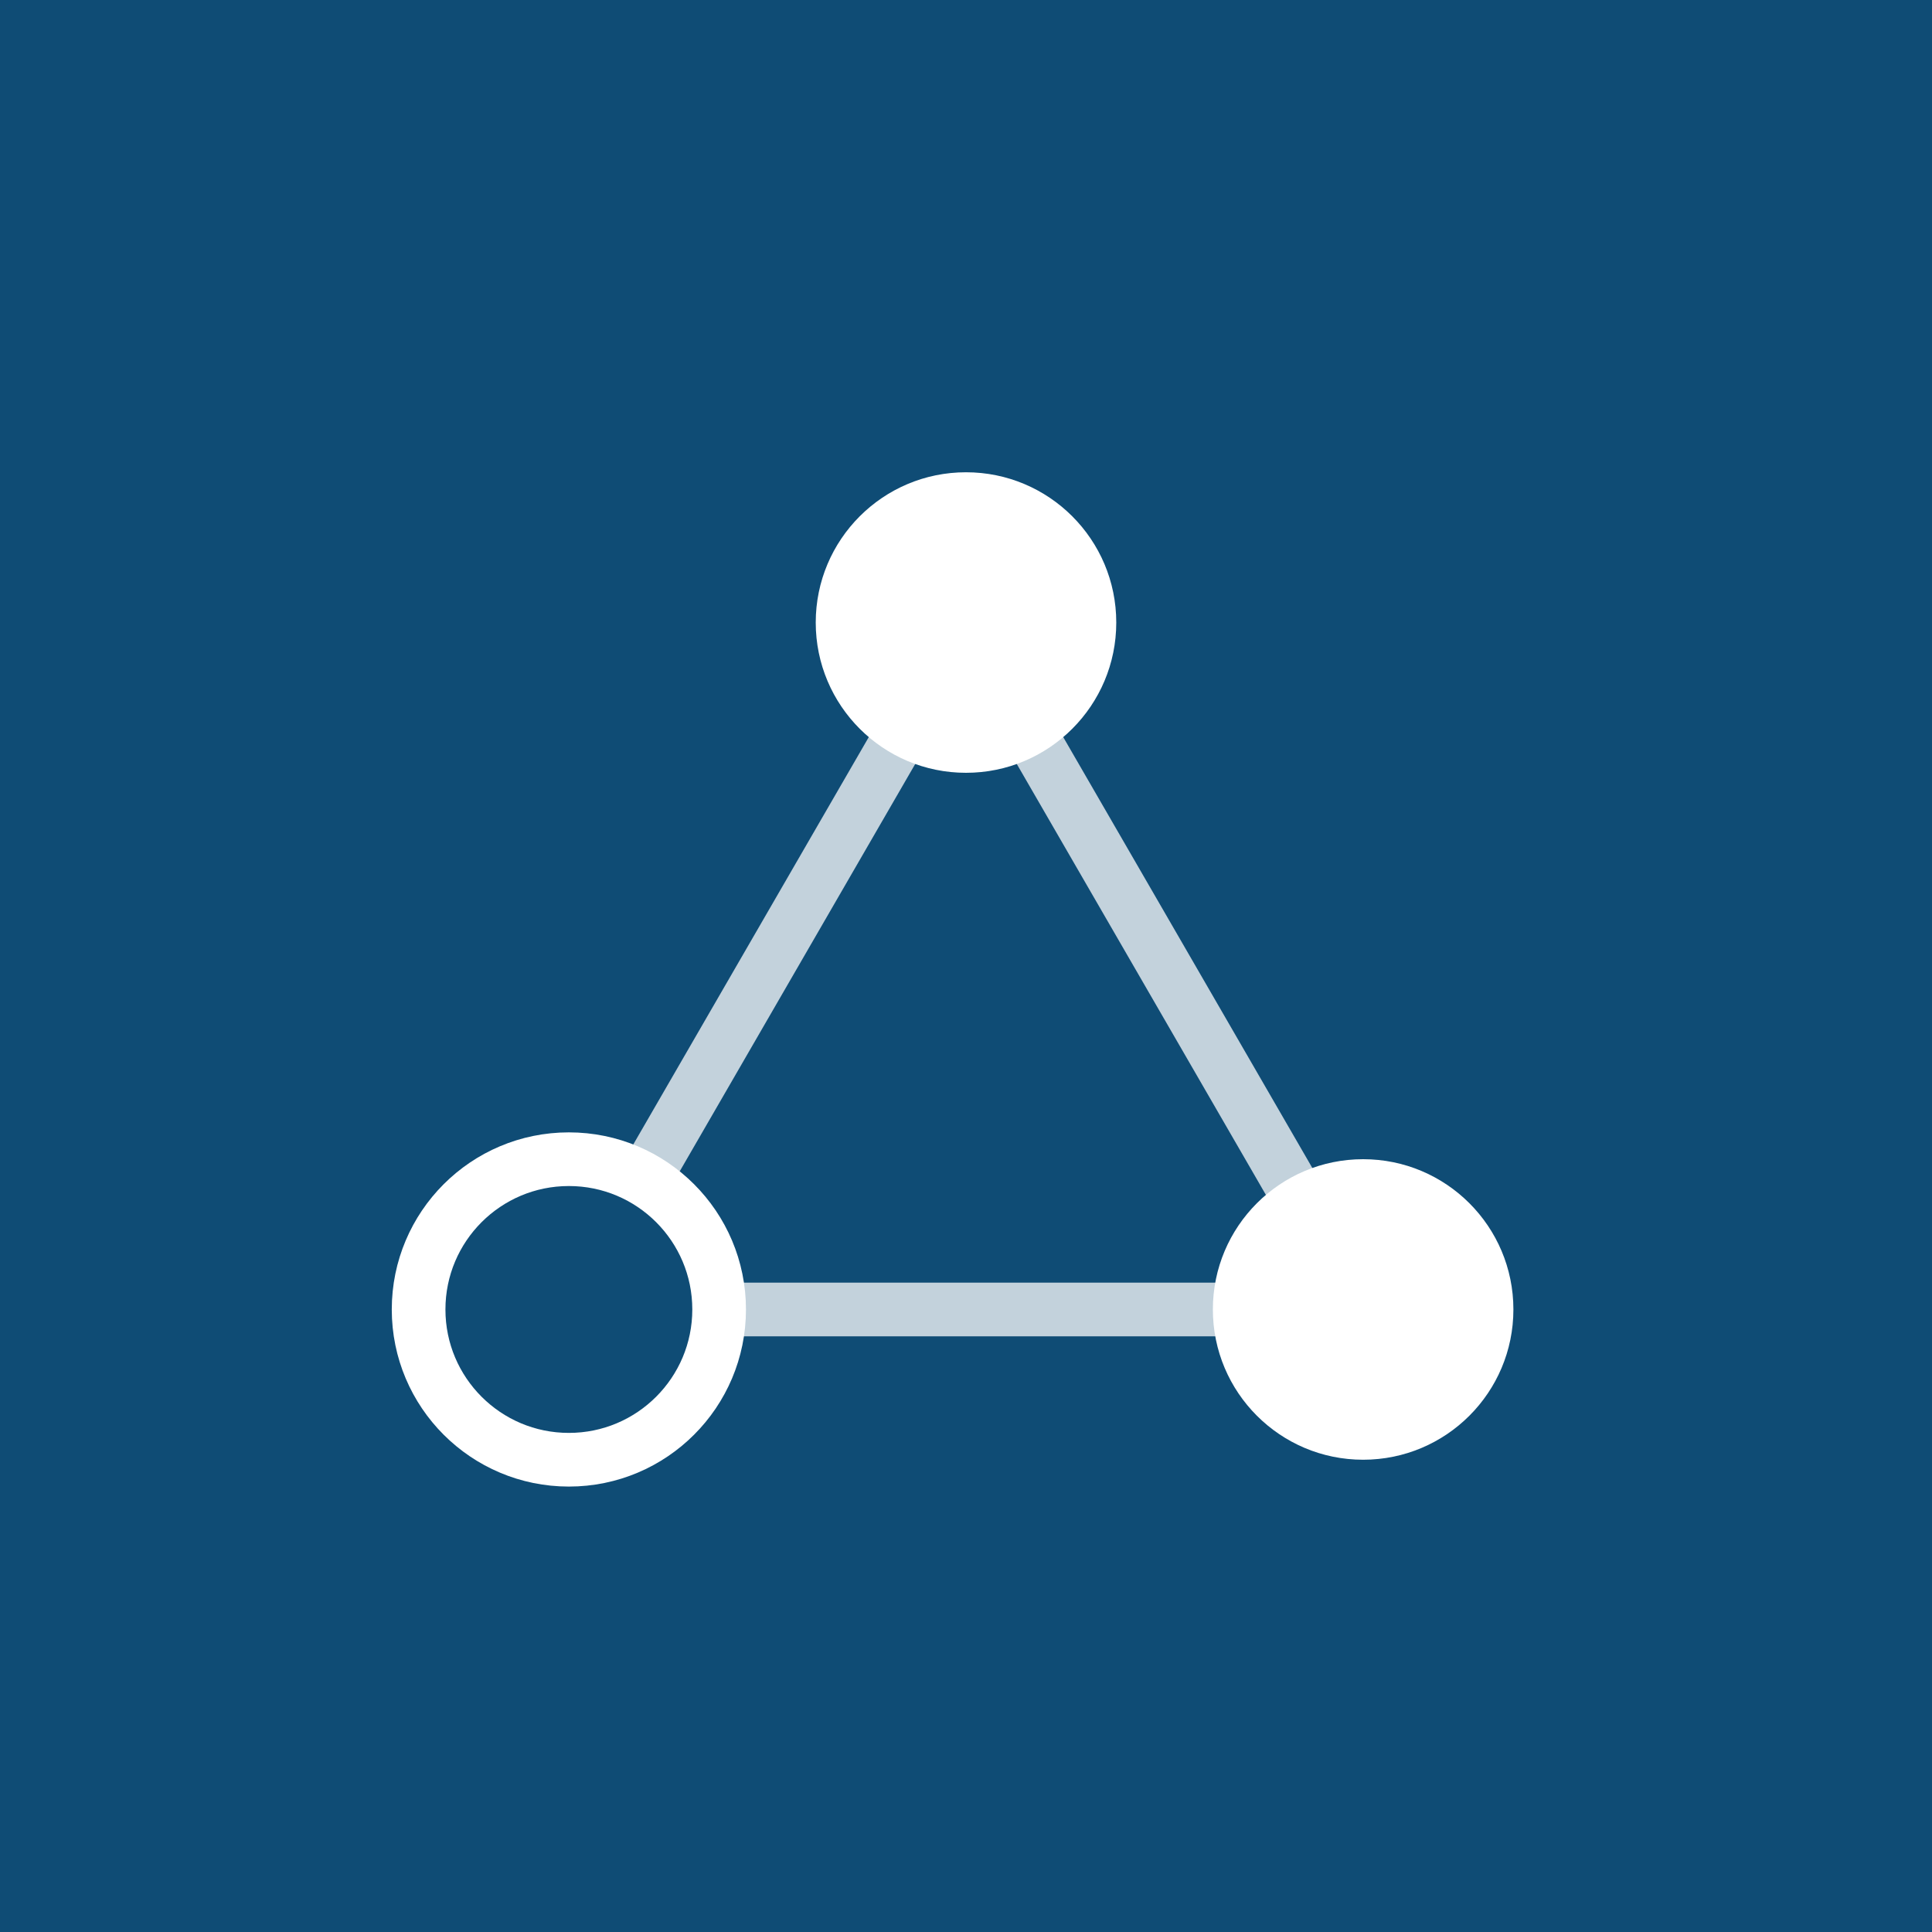
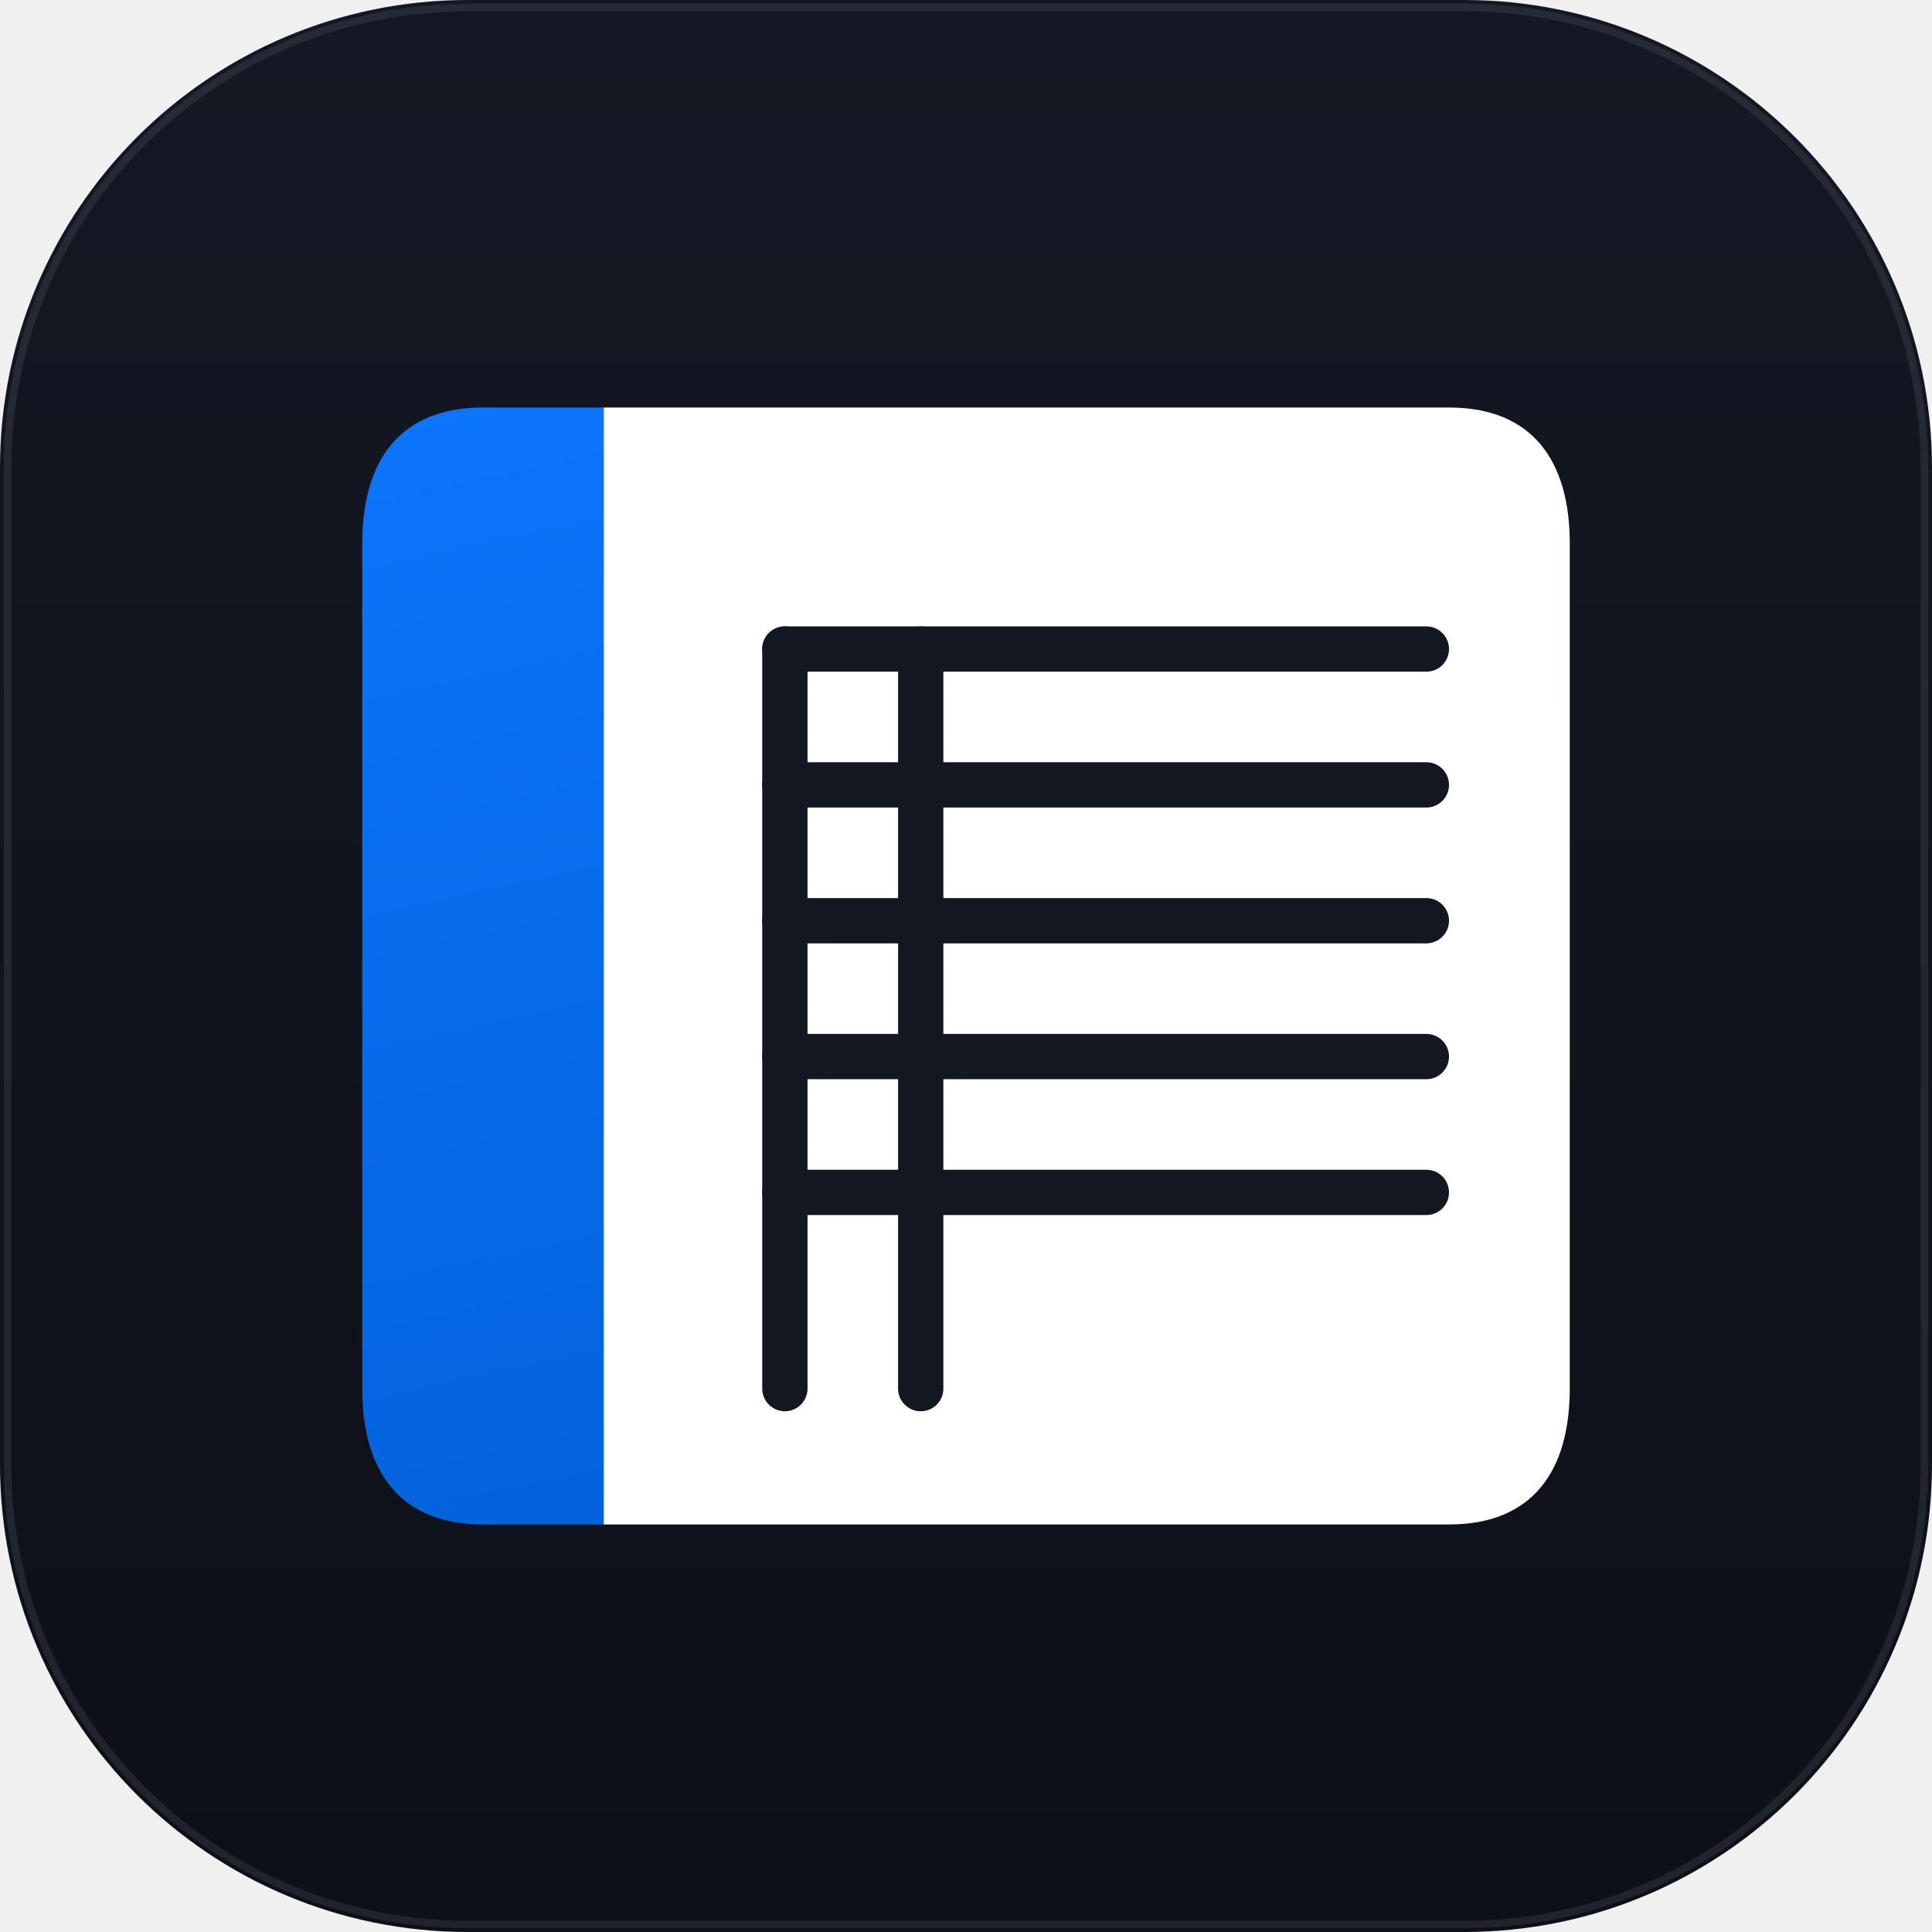
- <svg xmlns="http://www.w3.org/2000/svg" viewBox="0 0 180 180" fill="none">
-   <rect width="180" height="180" fill="#0F4C75" />
-   <line x1="90" y1="58" x2="53" y2="122" stroke="white" stroke-width="5" stroke-linecap="round" opacity="0.75" />
-   <line x1="90" y1="58" x2="127" y2="122" stroke="white" stroke-width="5" stroke-linecap="round" opacity="0.75" />
-   <line x1="53" y1="122" x2="127" y2="122" stroke="white" stroke-width="5" stroke-linecap="round" opacity="0.75" />
-   <circle cx="90" cy="58" r="14" fill="white" />
-   <circle cx="53" cy="122" r="14" fill="#0F4C75" stroke="white" stroke-width="5" />
-   <circle cx="127" cy="122" r="14" fill="white" />
+ <svg xmlns="http://www.w3.org/2000/svg" viewBox="0 0 512 512" fill="none">
+   <defs>
+     <linearGradient id="appleTouchBg" x1="0" y1="0" x2="0" y2="512" gradientUnits="userSpaceOnUse">
+       <stop offset="0%" stop-color="#141824" />
+       <stop offset="100%" stop-color="#0D1018" />
+     </linearGradient>
+     <linearGradient id="appleTouchSpine" x1="96" y1="108" x2="160" y2="404" gradientUnits="userSpaceOnUse">
+       <stop offset="0%" stop-color="#0C75FB" />
+       <stop offset="100%" stop-color="#0263DC" />
+     </linearGradient>
+   </defs>
+   <rect width="512" height="512" rx="124" fill="url(#appleTouchBg)" />
+   <rect width="508" height="508" x="2" y="2" rx="122" stroke="rgba(255, 255, 255, 0.08)" stroke-width="2" />
+   <path d="M 160 108 L 160 404 L 128 404 C 106 404 96 390 96 368 L 96 144 C 96 122 106 108 128 108 Z" fill="url(#appleTouchSpine)" />
+   <path d="M 160 108 L 384 108 C 406 108 416 122 416 144 L 416 368 C 416 390 406 404 384 404 L 160 404 Z" fill="#FFFFFF" />
+   <g stroke="#131722" stroke-width="12" stroke-linecap="round" stroke-linejoin="round">
+     <line x1="208" y1="172" x2="208" y2="368" />
+     <line x1="244" y1="172" x2="244" y2="368" />
+     <line x1="208" y1="172" x2="378" y2="172" />
+     <line x1="208" y1="208" x2="378" y2="208" />
+     <line x1="208" y1="244" x2="378" y2="244" />
+     <line x1="208" y1="280" x2="378" y2="280" />
+     <line x1="208" y1="316" x2="378" y2="316" />
+   </g>
</svg>
